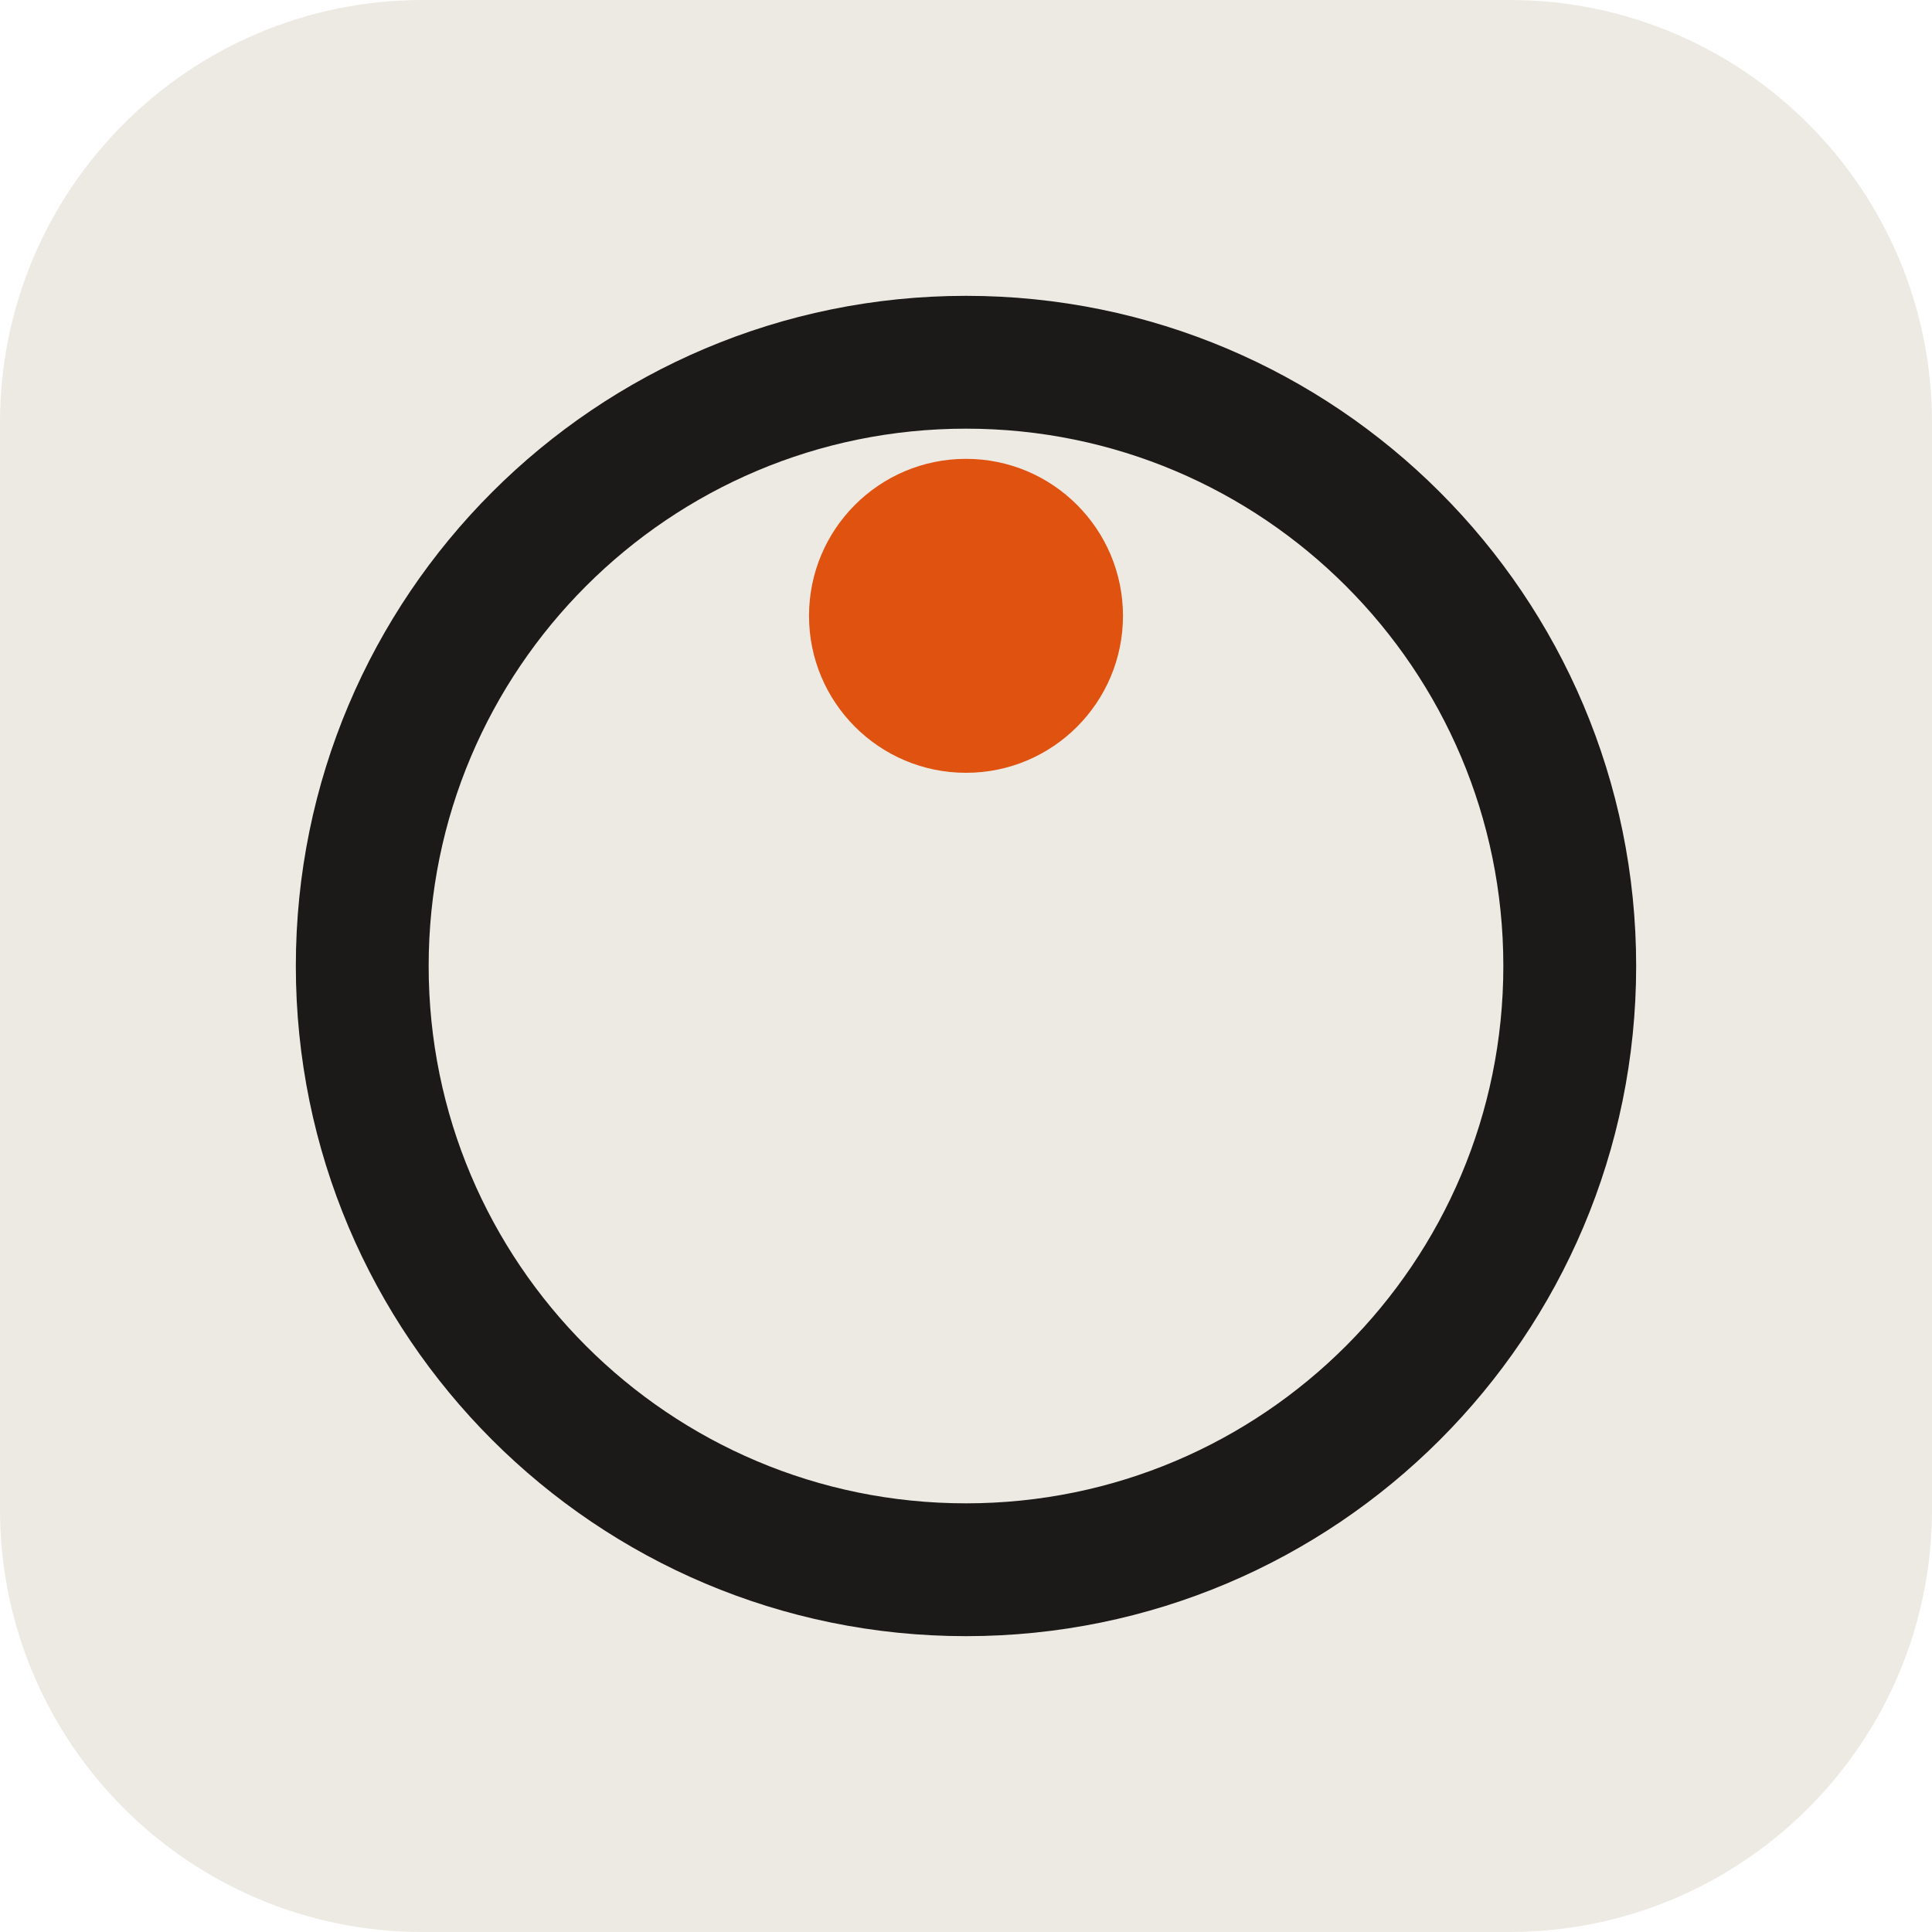
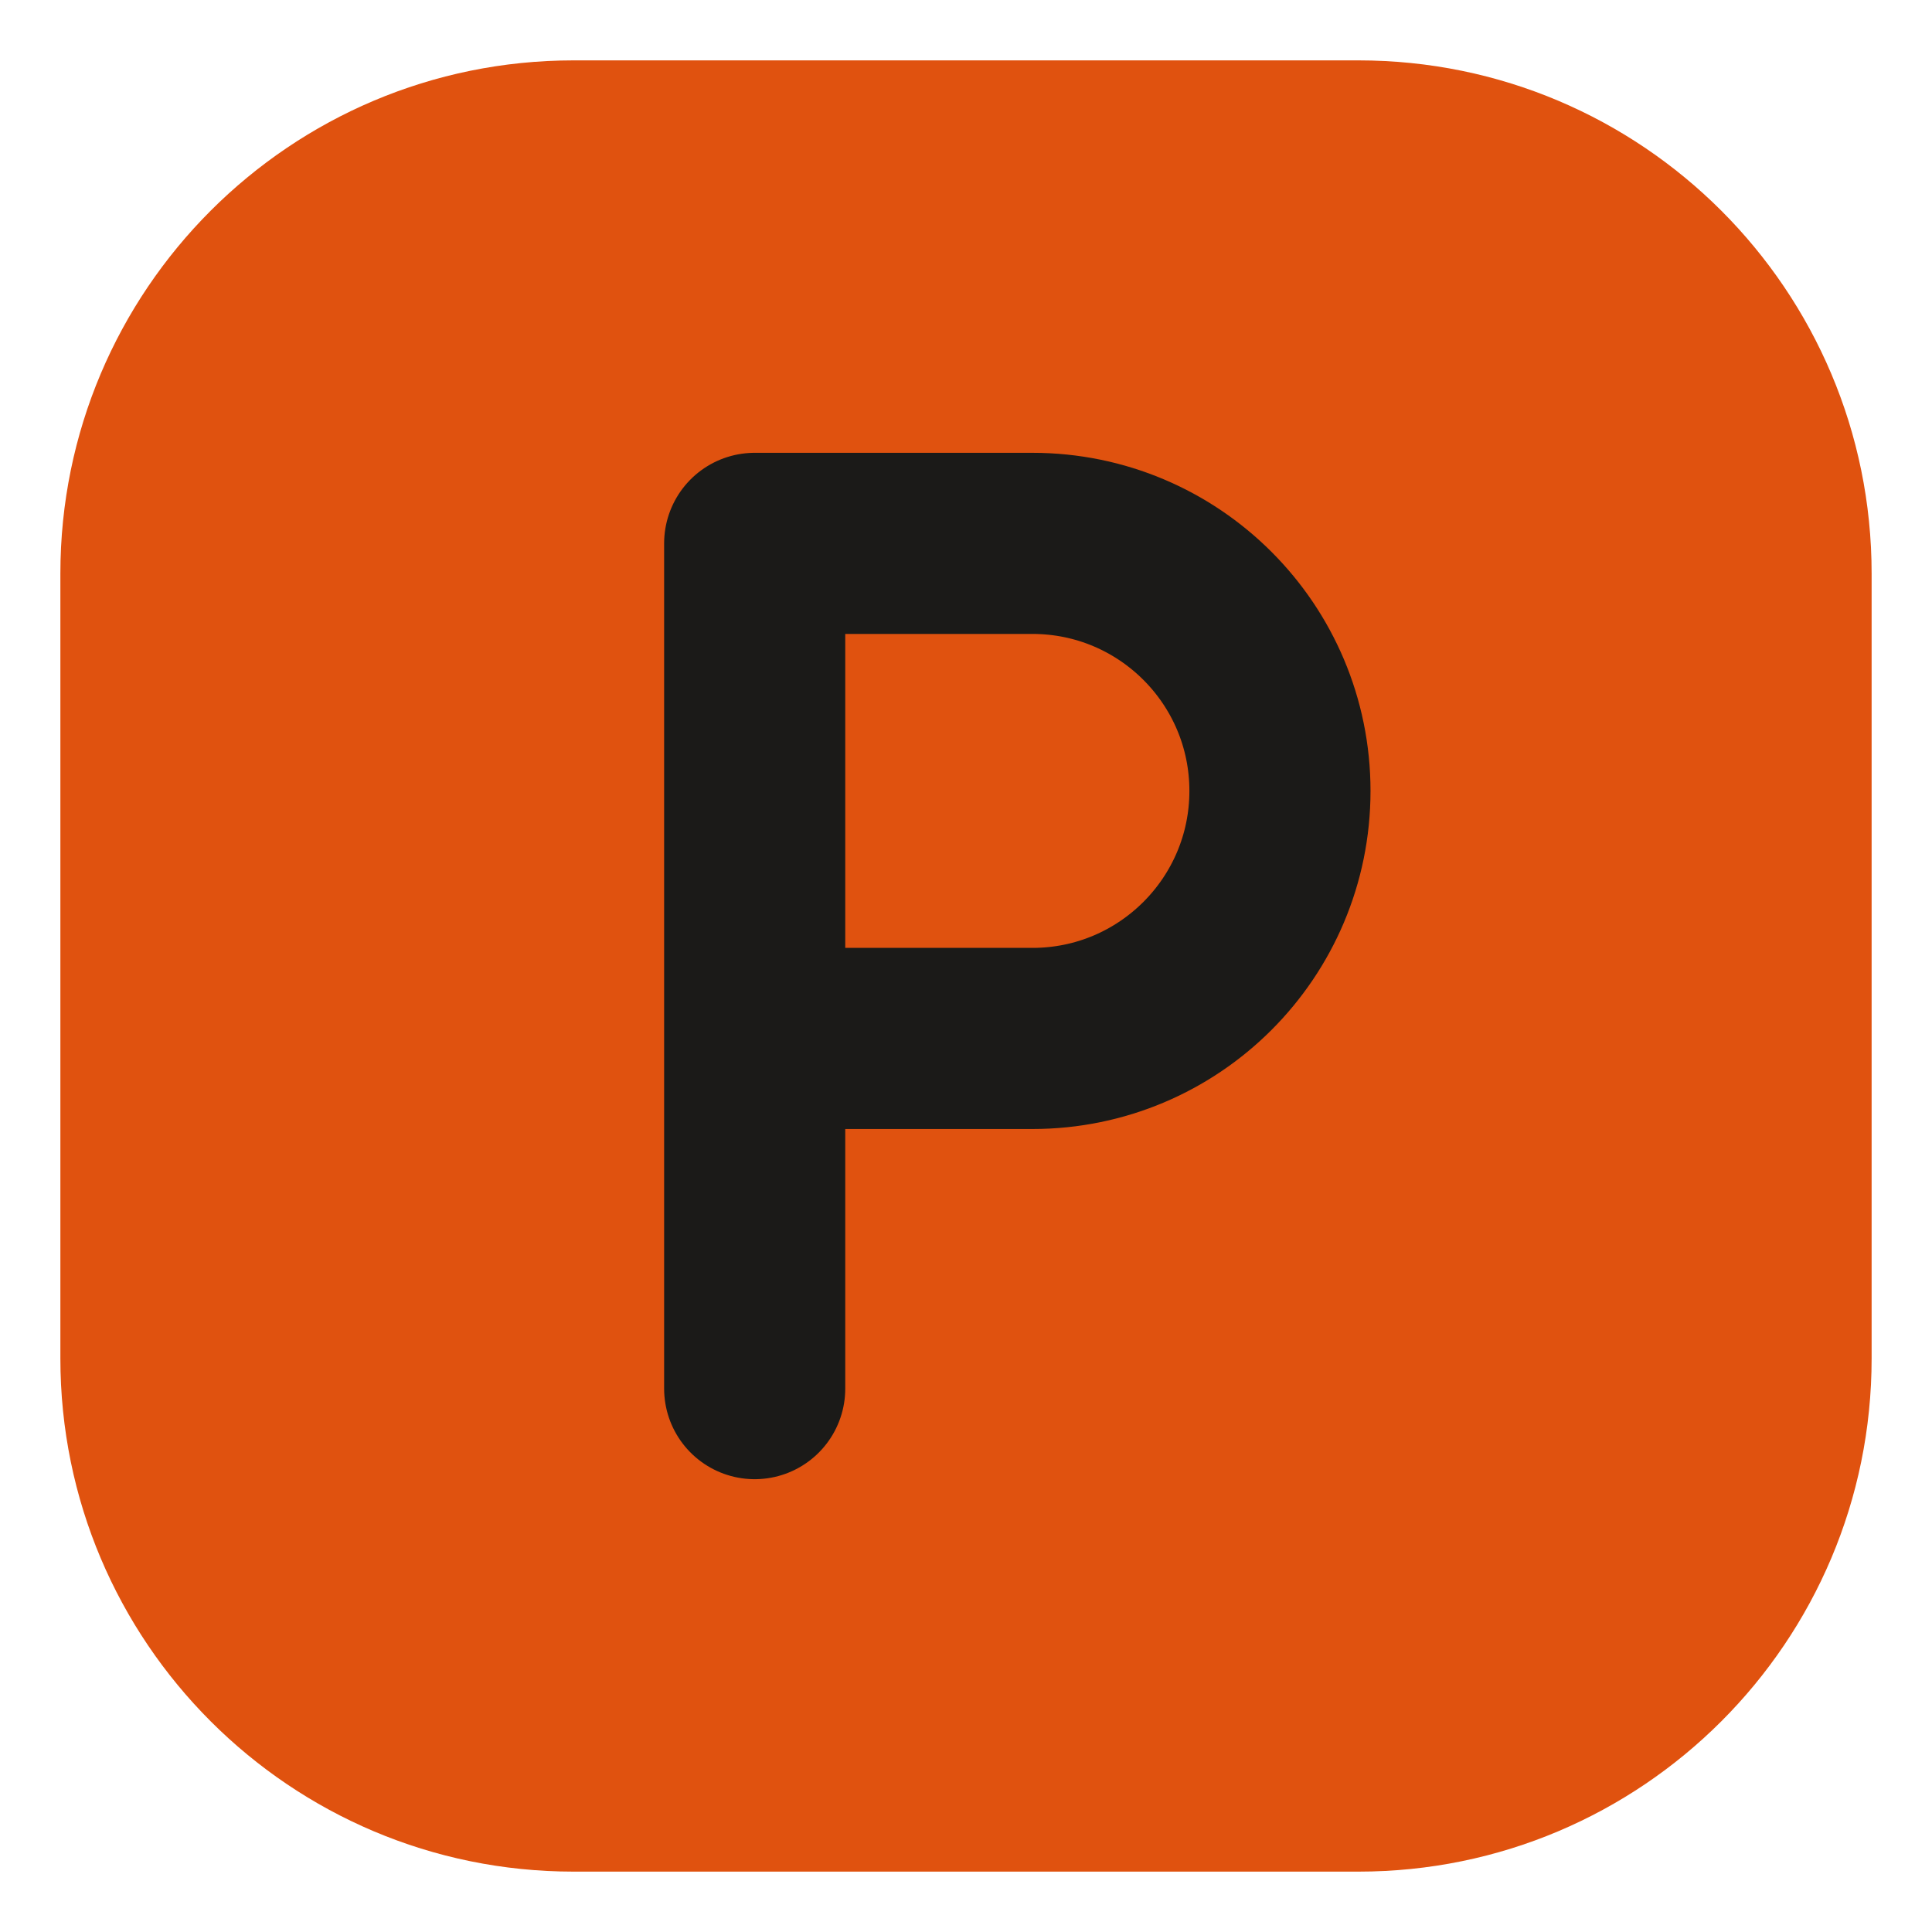
<svg xmlns="http://www.w3.org/2000/svg" viewBox="0 0 32 32">
-   <rect width="32" height="32" rx="7" fill="#edeae3" />
-   <circle cx="16" cy="16" r="10" fill="none" stroke="#1b1a18" stroke-width="2.2" />
-   <circle cx="16" cy="10.2" r="2.6" fill="#e0520f" />
+   <rect x="1" y="1" width="30" height="30" rx="8.5" fill="#e0520f" />
+   <path d="M12.5 23V9h4.6a4.1 4.1 0 010 8.2h-4.6" fill="none" stroke="#1b1a18" stroke-width="3" stroke-linejoin="round" stroke-linecap="round" />
</svg>
